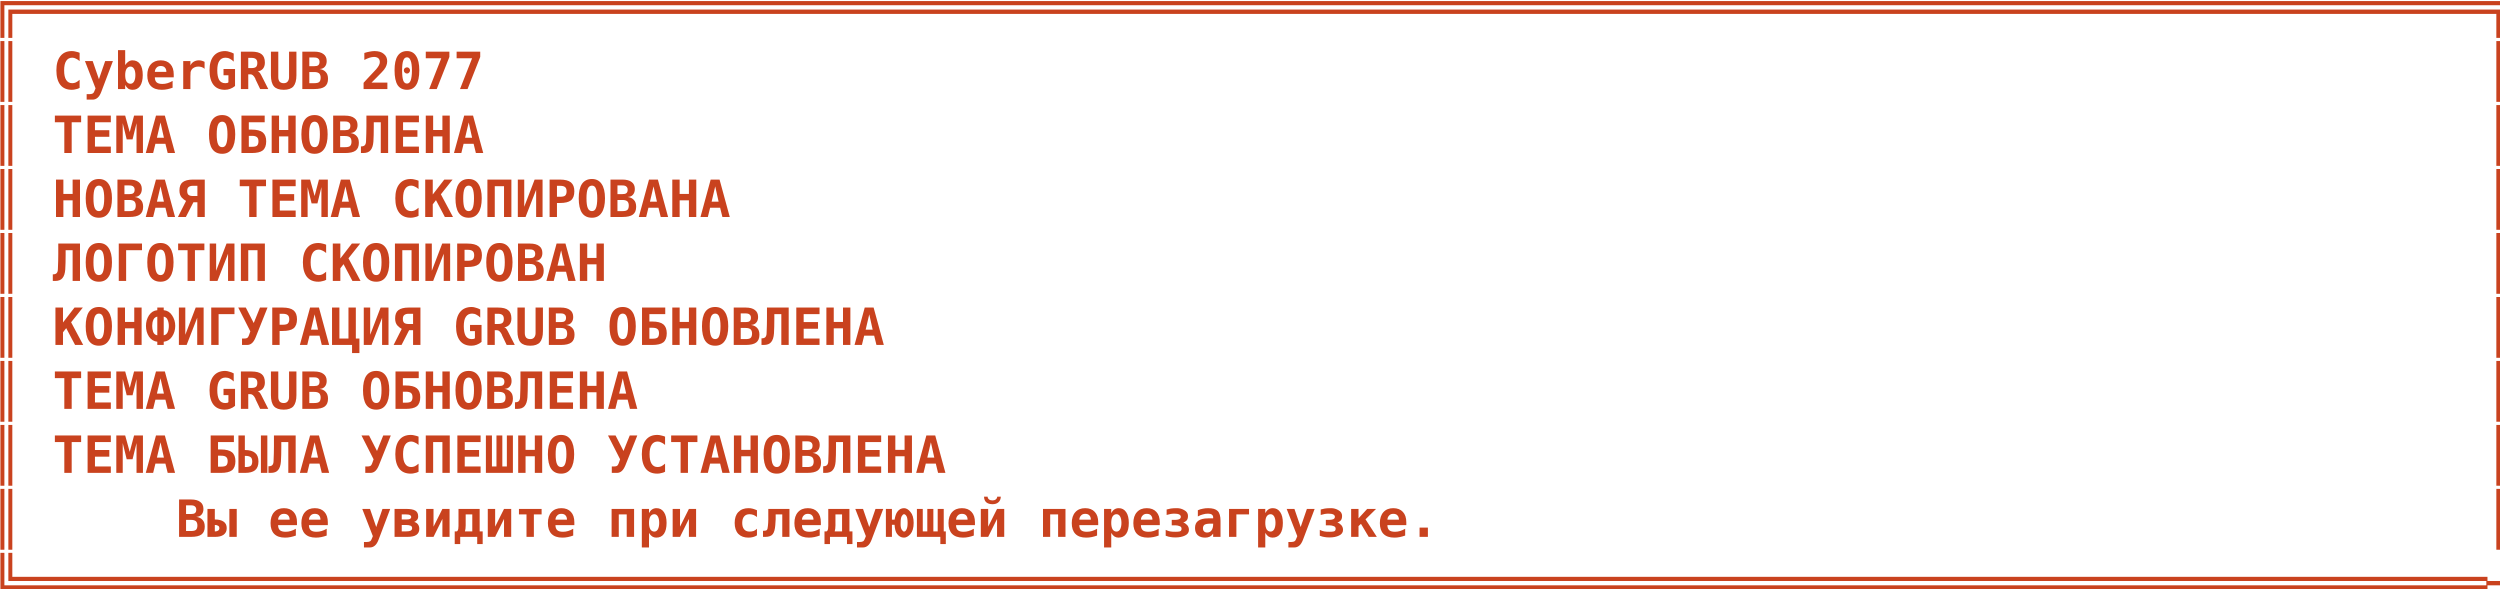
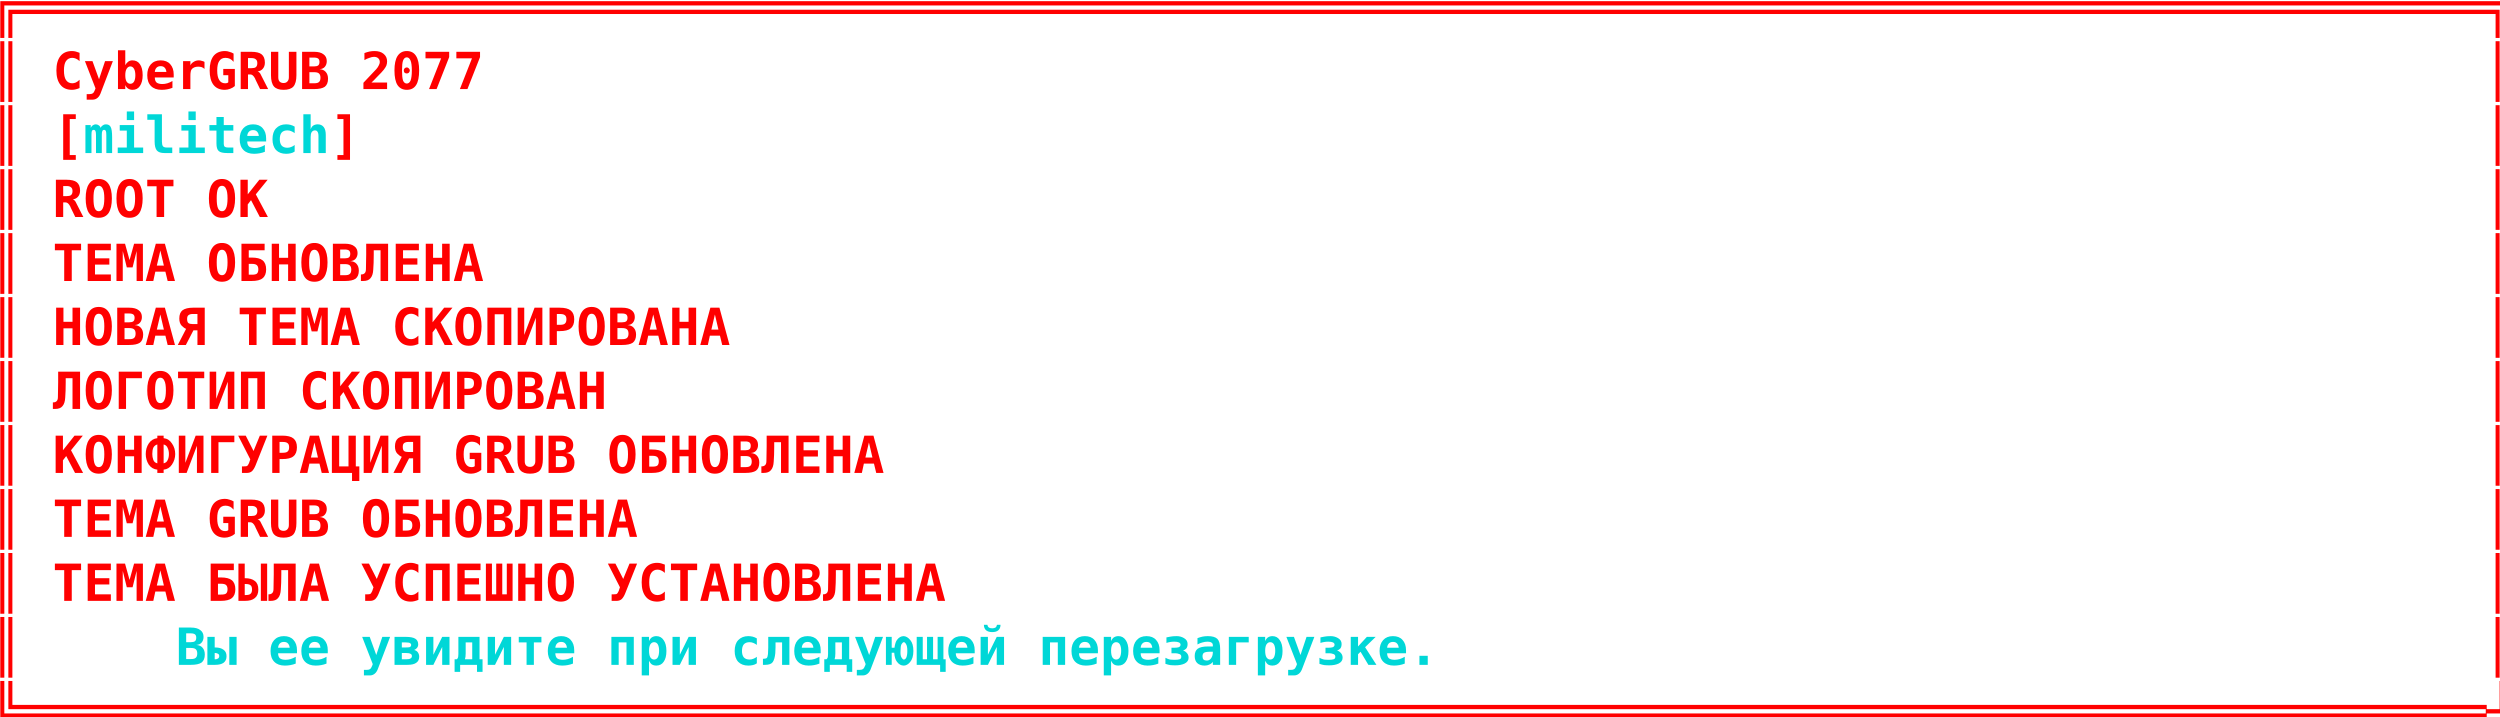
- <svg xmlns="http://www.w3.org/2000/svg" width="206.79mm" height="48.671mm" viewBox="0 0 206.79 48.671" version="1.1" id="svg1">
+ <svg xmlns="http://www.w3.org/2000/svg" width="155.092mm" height="44.44mm" viewBox="0 0 155.092 44.44" version="1.1" id="svg1">
  <defs id="defs1" />
-   <g id="layer1" transform="translate(-28.15279,-160.877)">
-     <text xml:space="preserve" style="font-style:normal;font-variant:normal;font-weight:bold;font-stretch:normal;font-size:4.233px;font-family:Monospace;-inkscape-font-specification:'Monospace, Bold';font-variant-ligatures:normal;font-variant-caps:normal;font-variant-numeric:normal;font-variant-east-asian:normal;text-align:start;writing-mode:lr-tb;direction:ltr;text-anchor:start;fill:#c9421e;stroke-width:0.265" x="27.408" y="162.951" id="text44">
-       <tspan style="font-style:normal;font-variant:normal;font-weight:bold;font-stretch:normal;font-size:4.233px;font-family:Monospace;-inkscape-font-specification:'Monospace, Bold';font-variant-ligatures:normal;font-variant-caps:normal;font-variant-numeric:normal;font-variant-east-asian:normal;stroke-width:0.265" x="27.408" y="162.951" id="tspan53">╔════════════════════════════════════════════════════════════════════════════════╗</tspan>
-       <tspan style="font-style:normal;font-variant:normal;font-weight:bold;font-stretch:normal;font-size:4.233px;font-family:Monospace;-inkscape-font-specification:'Monospace, Bold';font-variant-ligatures:normal;font-variant-caps:normal;font-variant-numeric:normal;font-variant-east-asian:normal;stroke-width:0.265" x="27.408" y="168.243" id="tspan62">║ CyberGRUB 2077                                                                 ║</tspan>
-       <tspan style="font-style:normal;font-variant:normal;font-weight:bold;font-stretch:normal;font-size:4.233px;font-family:Monospace;-inkscape-font-specification:'Monospace, Bold';font-variant-ligatures:normal;font-variant-caps:normal;font-variant-numeric:normal;font-variant-east-asian:normal;stroke-width:0.265" x="27.408" y="173.535" id="tspan63">║ ТЕМА ОБНОВЛЕНА                                                                 ║</tspan>
-       <tspan style="font-style:normal;font-variant:normal;font-weight:bold;font-stretch:normal;font-size:4.233px;font-family:Monospace;-inkscape-font-specification:'Monospace, Bold';font-variant-ligatures:normal;font-variant-caps:normal;font-variant-numeric:normal;font-variant-east-asian:normal;stroke-width:0.265" x="27.408" y="178.826" id="tspan64">║ НОВАЯ ТЕМА СКОПИРОВАНА                                                         ║</tspan>
-       <tspan style="font-style:normal;font-variant:normal;font-weight:bold;font-stretch:normal;font-size:4.233px;font-family:Monospace;-inkscape-font-specification:'Monospace, Bold';font-variant-ligatures:normal;font-variant-caps:normal;font-variant-numeric:normal;font-variant-east-asian:normal;stroke-width:0.265" x="27.408" y="184.118" id="tspan65">║ ЛОГОТИП СКОПИРОВАН                                                             ║</tspan>
-       <tspan style="font-style:normal;font-variant:normal;font-weight:bold;font-stretch:normal;font-size:4.233px;font-family:Monospace;-inkscape-font-specification:'Monospace, Bold';font-variant-ligatures:normal;font-variant-caps:normal;font-variant-numeric:normal;font-variant-east-asian:normal;stroke-width:0.265" x="27.408" y="189.41" id="tspan66">║ КОНФИГУРАЦИЯ GRUB OБНОВЛЕНА                                                    ║</tspan>
-       <tspan style="font-style:normal;font-variant:normal;font-weight:bold;font-stretch:normal;font-size:4.233px;font-family:Monospace;-inkscape-font-specification:'Monospace, Bold';font-variant-ligatures:normal;font-variant-caps:normal;font-variant-numeric:normal;font-variant-east-asian:normal;stroke-width:0.265" x="27.408" y="194.701" id="tspan67">║ ТЕМА GRUB ОБНОВЛЕНА                                                            ║</tspan>
-       <tspan style="font-style:normal;font-variant:normal;font-weight:bold;font-stretch:normal;font-size:4.233px;font-family:Monospace;-inkscape-font-specification:'Monospace, Bold';font-variant-ligatures:normal;font-variant-caps:normal;font-variant-numeric:normal;font-variant-east-asian:normal;stroke-width:0.265" x="27.408" y="199.993" id="tspan68">║ ТЕМА БЫЛА УСПЕШНО УСТАНОВЛЕНА                                                  ║</tspan>
-       <tspan style="font-style:normal;font-variant:normal;font-weight:bold;font-stretch:normal;font-size:4.233px;font-family:Monospace;-inkscape-font-specification:'Monospace, Bold';font-variant-ligatures:normal;font-variant-caps:normal;font-variant-numeric:normal;font-variant-east-asian:normal;stroke-width:0.265" x="27.408" y="205.285" id="tspan69">║     Вы ее увидите при следующей перезагрузке.                                  ║</tspan>
-       <tspan style="font-style:normal;font-variant:normal;font-weight:bold;font-stretch:normal;font-size:4.233px;font-family:Monospace;-inkscape-font-specification:'Monospace, Bold';font-variant-ligatures:normal;font-variant-caps:normal;font-variant-numeric:normal;font-variant-east-asian:normal;stroke-width:0.265" x="27.408" y="210.576" id="tspan71">╚════════════════════════════════════════════════════════════════════════════════┘</tspan>
+   <g id="layer1" transform="translate(-105.9546,146.5414)">
+     <text xml:space="preserve" style="font-style:normal;font-variant:normal;font-weight:bold;font-stretch:normal;font-size:3.175px;font-family:Monospace;-inkscape-font-specification:'Monospace, Bold';font-variant-ligatures:normal;font-variant-caps:normal;font-variant-numeric:normal;font-variant-east-asian:normal;text-align:start;writing-mode:lr-tb;direction:ltr;text-anchor:start;fill:#00d7d7;fill-opacity:1;stroke-width:0.265" x="105.396" y="-144.986" id="text71">
+       <tspan style="fill:#ff0000;fill-opacity:1;stroke-width:0.265" x="105.396" y="-144.986" id="tspan83">╔════════════════════════════════════════════════════════════════════════════════╗</tspan>
+       <tspan style="fill:#ff0000;fill-opacity:1;stroke-width:0.265" x="105.396" y="-141.017" id="tspan182">║ CyberGRUB 2077                                                                 ║</tspan>
+       <tspan style="fill:#ff0000;fill-opacity:1;stroke-width:0.265" x="105.396" y="-137.048" id="tspan183">║ [<tspan style="fill:#00d7d7;fill-opacity:1" id="tspan193">militech</tspan>]                                                                     ║</tspan>
+       <tspan style="fill:#ff0000;fill-opacity:1;stroke-width:0.265" x="105.396" y="-133.079" id="tspan184">║ ROOT OK                                                                        ║</tspan>
+       <tspan style="fill:#ff0000;fill-opacity:1;stroke-width:0.265" x="105.396" y="-129.111" id="tspan207">║ ТЕМА ОБНОВЛЕНА                                                                 ║</tspan>
+       <tspan style="fill:#ff0000;fill-opacity:1;stroke-width:0.265" x="105.396" y="-125.142" id="tspan272">║ НОВАЯ ТЕМА СКОПИРОВАНА                                                         ║</tspan>
+       <tspan style="fill:#ff0000;fill-opacity:1;stroke-width:0.265" x="105.396" y="-121.173" id="tspan273">║ ЛОГОТИП СКОПИРОВАН                                                             ║</tspan>
+       <tspan style="fill:#ff0000;fill-opacity:1;stroke-width:0.265" x="105.396" y="-117.204" id="tspan274">║ КОНФИГУРАЦИЯ GRUB OБНОВЛЕНА                                                    ║</tspan>
+       <tspan style="fill:#ff0000;fill-opacity:1;stroke-width:0.265" x="105.396" y="-113.236" id="tspan275">║ ТЕМА GRUB ОБНОВЛЕНА                                                            ║</tspan>
+       <tspan style="fill:#ff0000;fill-opacity:1;stroke-width:0.265" x="105.396" y="-109.267" id="tspan276">║ ТЕМА БЫЛА УСПЕШНО УСТАНОВЛЕНА                                                  ║</tspan>
+       <tspan style="fill:#ff0000;fill-opacity:1;stroke-width:0.265" x="105.396" y="-105.298" id="tspan277">║     <tspan style="fill:#00d7d7;fill-opacity:1" id="tspan279">Вы ее увидите при следующей перезагрузке.</tspan>                                  ║</tspan>
+       <tspan style="fill:#ff0000;fill-opacity:1;stroke-width:0.265" x="105.396" y="-101.329" id="tspan278">╚════════════════════════════════════════════════════════════════════════════════┘</tspan>
    </text>
  </g>
</svg>
